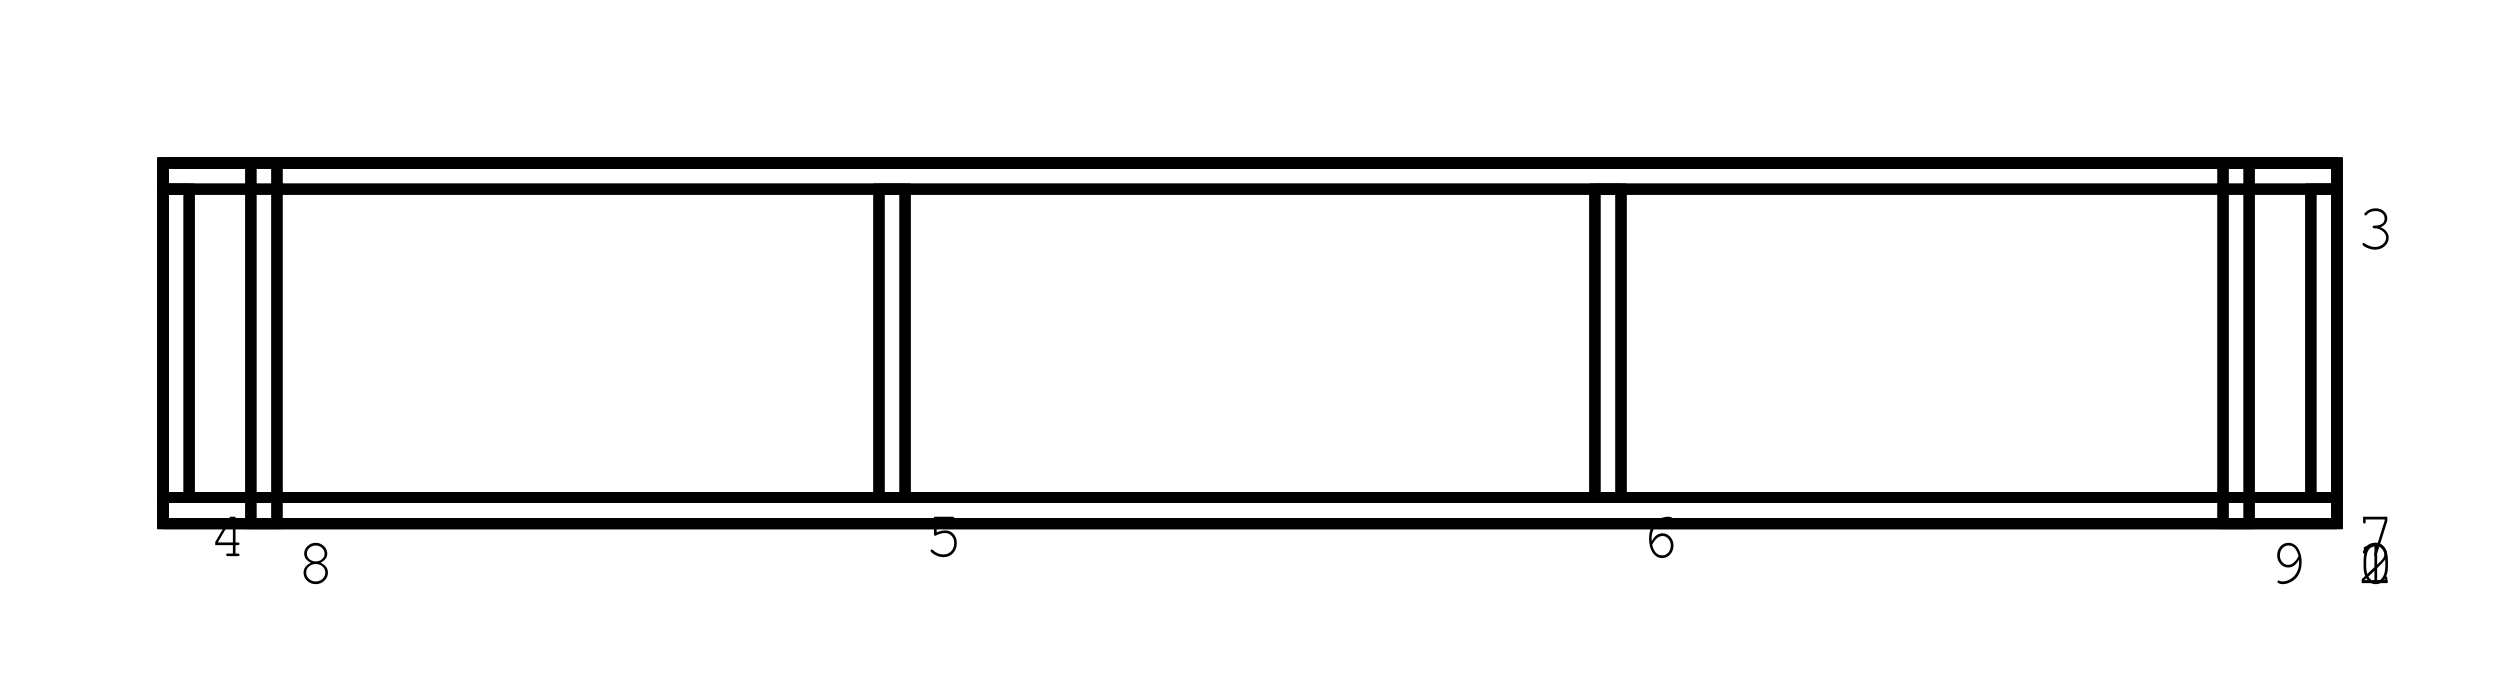
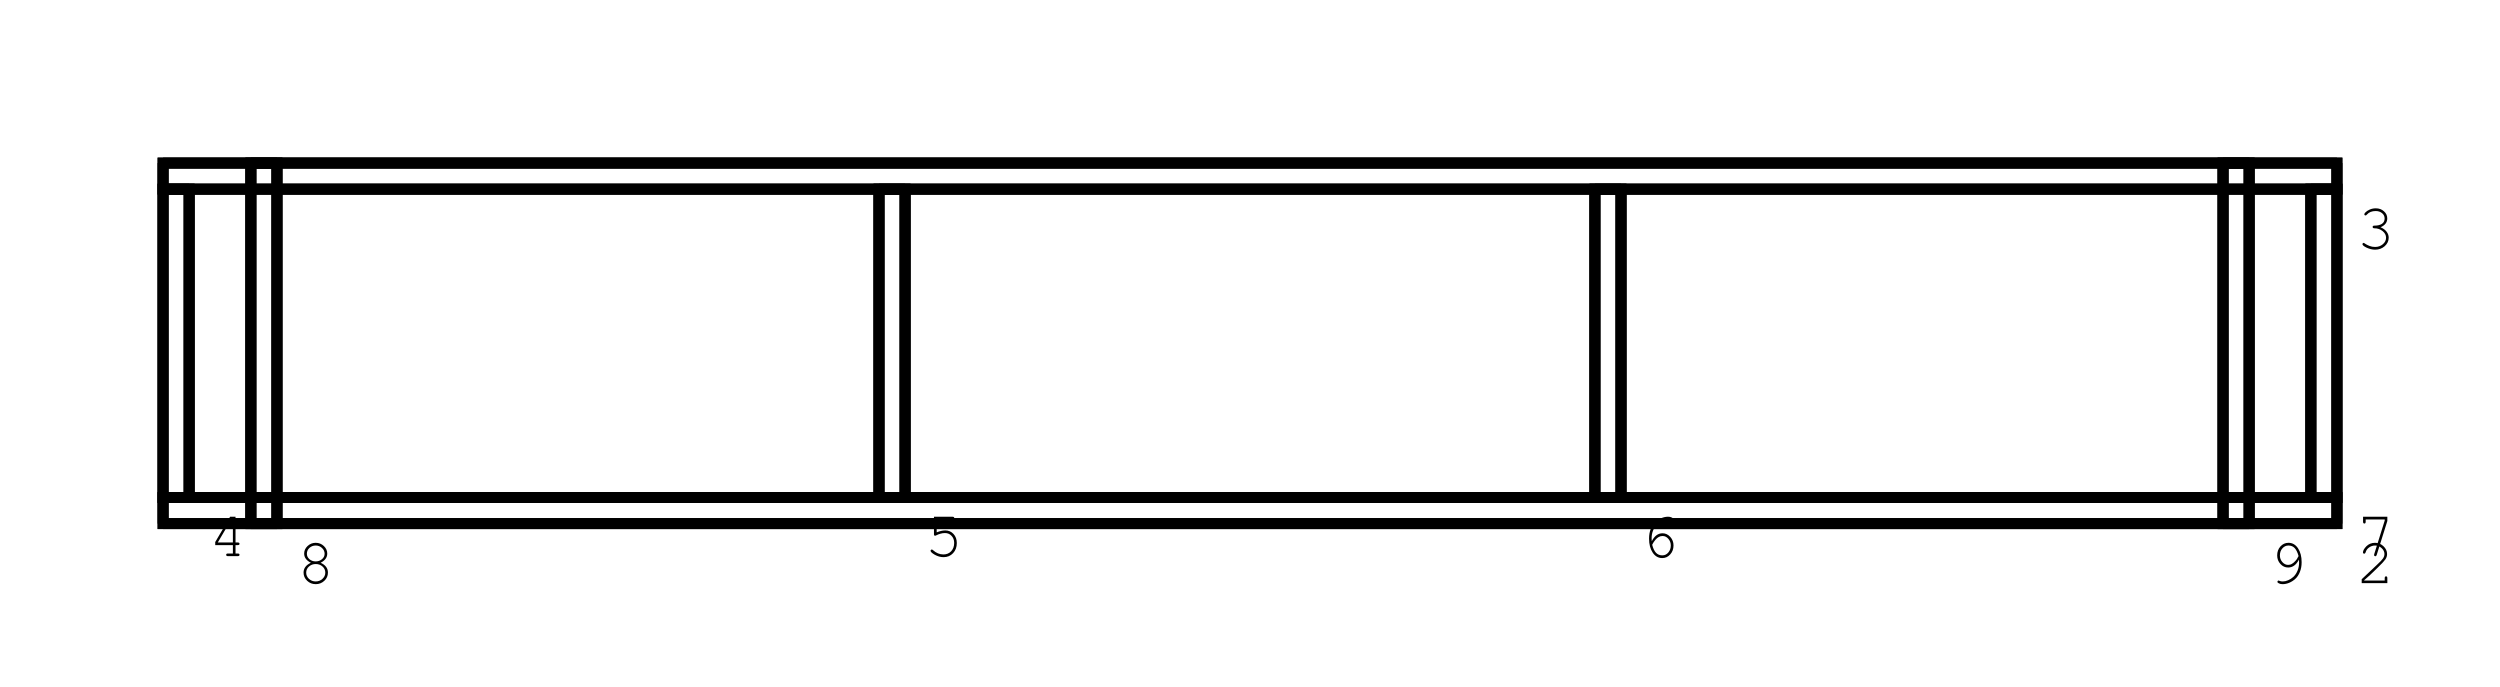
<svg xmlns="http://www.w3.org/2000/svg" xmlns:xlink="http://www.w3.org/1999/xlink" width="460pt" height="126.347pt" viewBox="0 0 460 126.347" version="1.1">
  <defs>
    <g>
      <symbol overflow="visible" id="glyph0-0">
        <path style="stroke:none;" d="M 0.391 0 L 0.391 -7.984 L 3.578 -7.984 L 3.578 0 Z M 0.797 -0.391 L 3.188 -0.391 L 3.188 -7.594 L 0.797 -7.594 Z M 0.797 -0.391 " />
      </symbol>
      <symbol overflow="visible" id="glyph0-1">
-         <path style="stroke:none;" d="M 5.844 -4.219 L 5.844 -3.016 C 5.844 -2.066 5.633 -1.297 5.219 -0.703 C 4.801 -0.109 4.258 0.188 3.594 0.188 C 2.938 0.188 2.398 -0.109 1.984 -0.703 C 1.566 -1.297 1.359 -2.066 1.359 -3.016 L 1.359 -4.219 C 1.359 -5.164 1.566 -5.938 1.984 -6.531 C 2.398 -7.125 2.938 -7.422 3.594 -7.422 C 4.258 -7.422 4.801 -7.125 5.219 -6.531 C 5.633 -5.938 5.844 -5.164 5.844 -4.219 Z M 1.844 -4.156 L 1.844 -3.078 C 1.844 -2.629 1.895 -2.207 2 -1.812 C 2.113 -1.414 2.305 -1.066 2.578 -0.766 C 2.859 -0.461 3.195 -0.312 3.594 -0.312 C 4 -0.312 4.336 -0.461 4.609 -0.766 C 4.891 -1.066 5.082 -1.414 5.188 -1.812 C 5.301 -2.207 5.359 -2.629 5.359 -3.078 L 5.359 -4.156 C 5.359 -4.602 5.301 -5.023 5.188 -5.422 C 5.082 -5.828 4.891 -6.176 4.609 -6.469 C 4.336 -6.77 4 -6.922 3.594 -6.922 C 3.195 -6.922 2.859 -6.77 2.578 -6.469 C 2.305 -6.176 2.113 -5.828 2 -5.422 C 1.895 -5.023 1.844 -4.602 1.844 -4.156 Z M 1.844 -4.156 " />
+         <path style="stroke:none;" d="M 1.25 -5.641 C 1.25 -5.973 1.457 -6.352 1.875 -6.781 C 2.301 -7.207 2.836 -7.422 3.484 -7.422 C 4.066 -7.422 4.578 -7.211 5.016 -6.797 C 5.461 -6.379 5.688 -5.898 5.688 -5.359 C 5.688 -5.004 5.582 -4.676 5.375 -4.375 C 5.176 -4.082 4.703 -3.57 3.953 -2.844 C 2.93 -1.832 2.102 -1.062 1.469 -0.531 L 1.469 -0.484 L 5.25 -0.484 L 5.25 -0.922 C 5.25 -1.141 5.332 -1.25 5.5 -1.25 C 5.656 -1.25 5.734 -1.141 5.734 -0.922 L 5.734 0 L 1.016 0 L 1.016 -0.719 L 3.844 -3.391 C 4.406 -3.91 4.77 -4.297 4.938 -4.547 C 5.113 -4.805 5.203 -5.078 5.203 -5.359 C 5.203 -5.773 5.023 -6.141 4.672 -6.453 C 4.328 -6.766 3.93 -6.922 3.484 -6.922 C 3.078 -6.922 2.707 -6.801 2.375 -6.562 C 2.039 -6.32 1.828 -6.02 1.734 -5.656 C 1.68 -5.5 1.594 -5.422 1.469 -5.422 C 1.414 -5.422 1.363 -5.441 1.312 -5.484 C 1.27 -5.535 1.25 -5.586 1.25 -5.641 Z M 1.25 -5.641 " />
      </symbol>
      <symbol overflow="visible" id="glyph0-2">
-         <path style="stroke:none;" d="M 3.859 -7.344 L 3.859 -0.484 L 5.516 -0.484 C 5.734 -0.484 5.844 -0.406 5.844 -0.25 C 5.844 -0.082 5.734 0 5.516 0 L 1.688 0 C 1.469 0 1.359 -0.082 1.359 -0.25 C 1.359 -0.406 1.469 -0.484 1.688 -0.484 L 3.359 -0.484 L 3.359 -6.688 L 1.781 -6.188 C 1.676 -6.156 1.617 -6.141 1.609 -6.141 C 1.555 -6.141 1.504 -6.164 1.453 -6.219 C 1.398 -6.27 1.375 -6.328 1.375 -6.391 C 1.375 -6.504 1.457 -6.586 1.625 -6.641 Z M 3.859 -7.344 " />
+         <path style="stroke:none;" d="M 1.5 -6.344 C 1.5 -6.426 1.578 -6.547 1.734 -6.703 C 1.891 -6.867 2.141 -7.031 2.484 -7.188 C 2.828 -7.344 3.203 -7.422 3.609 -7.422 C 4.211 -7.422 4.711 -7.238 5.109 -6.875 C 5.516 -6.52 5.719 -6.082 5.719 -5.562 C 5.719 -4.832 5.305 -4.289 4.484 -3.938 C 4.961 -3.738 5.332 -3.469 5.594 -3.125 C 5.852 -2.789 5.984 -2.422 5.984 -2.016 C 5.984 -1.41 5.738 -0.891 5.25 -0.453 C 4.758 -0.023 4.172 0.188 3.484 0.188 C 2.984 0.188 2.469 0.066 1.938 -0.172 C 1.414 -0.422 1.156 -0.641 1.156 -0.828 C 1.156 -0.879 1.176 -0.93 1.219 -0.984 C 1.27 -1.035 1.32 -1.062 1.375 -1.062 C 1.414 -1.062 1.523 -1 1.703 -0.875 C 1.891 -0.75 2.141 -0.625 2.453 -0.5 C 2.766 -0.375 3.109 -0.312 3.484 -0.312 C 4.035 -0.312 4.508 -0.477 4.906 -0.812 C 5.301 -1.145 5.5 -1.547 5.5 -2.016 C 5.5 -2.484 5.285 -2.891 4.859 -3.234 C 4.43 -3.578 3.926 -3.75 3.344 -3.75 C 3.133 -3.75 3.031 -3.832 3.031 -4 C 3.031 -4.156 3.133 -4.234 3.344 -4.234 C 3.938 -4.234 4.398 -4.344 4.734 -4.562 C 5.066 -4.781 5.234 -5.113 5.234 -5.562 C 5.234 -5.945 5.078 -6.27 4.766 -6.531 C 4.453 -6.789 4.062 -6.922 3.594 -6.922 C 2.895 -6.922 2.359 -6.707 1.984 -6.281 C 1.891 -6.164 1.805 -6.109 1.734 -6.109 C 1.672 -6.109 1.613 -6.129 1.562 -6.172 C 1.52 -6.211 1.5 -6.27 1.5 -6.344 Z M 1.5 -6.344 " />
      </symbol>
      <symbol overflow="visible" id="glyph0-3">
-         <path style="stroke:none;" d="M 1.25 -5.641 C 1.25 -5.973 1.457 -6.352 1.875 -6.781 C 2.301 -7.207 2.836 -7.422 3.484 -7.422 C 4.066 -7.422 4.578 -7.211 5.016 -6.797 C 5.461 -6.379 5.688 -5.898 5.688 -5.359 C 5.688 -5.004 5.582 -4.676 5.375 -4.375 C 5.176 -4.082 4.703 -3.57 3.953 -2.844 C 2.93 -1.832 2.102 -1.062 1.469 -0.531 L 1.469 -0.484 L 5.25 -0.484 L 5.25 -0.922 C 5.25 -1.141 5.332 -1.25 5.5 -1.25 C 5.656 -1.25 5.734 -1.141 5.734 -0.922 L 5.734 0 L 1.016 0 L 1.016 -0.719 L 3.844 -3.391 C 4.406 -3.91 4.77 -4.297 4.938 -4.547 C 5.113 -4.805 5.203 -5.078 5.203 -5.359 C 5.203 -5.773 5.023 -6.141 4.672 -6.453 C 4.328 -6.766 3.93 -6.922 3.484 -6.922 C 3.078 -6.922 2.707 -6.801 2.375 -6.562 C 2.039 -6.32 1.828 -6.02 1.734 -5.656 C 1.68 -5.5 1.594 -5.422 1.469 -5.422 C 1.414 -5.422 1.363 -5.441 1.312 -5.484 C 1.27 -5.535 1.25 -5.586 1.25 -5.641 Z M 1.25 -5.641 " />
+         <path style="stroke:none;" d="M 4.516 -2.031 L 1.266 -2.031 L 1.266 -2.594 L 4 -7.25 L 5 -7.25 L 5 -2.516 L 5.406 -2.516 C 5.625 -2.516 5.734 -2.43 5.734 -2.266 C 5.734 -2.109 5.625 -2.031 5.406 -2.031 L 5 -2.031 L 5 -0.484 L 5.406 -0.484 C 5.625 -0.484 5.734 -0.406 5.734 -0.25 C 5.734 -0.082 5.625 0 5.406 0 L 3.594 0 C 3.383 0 3.281 -0.082 3.281 -0.25 C 3.281 -0.406 3.383 -0.484 3.594 -0.484 L 4.516 -0.484 Z M 4.516 -2.516 L 4.516 -6.75 L 4.219 -6.75 L 1.734 -2.516 Z M 4.516 -2.516 " />
      </symbol>
      <symbol overflow="visible" id="glyph0-4">
-         <path style="stroke:none;" d="M 1.5 -6.344 C 1.5 -6.426 1.578 -6.547 1.734 -6.703 C 1.891 -6.867 2.141 -7.031 2.484 -7.188 C 2.828 -7.344 3.203 -7.422 3.609 -7.422 C 4.211 -7.422 4.711 -7.238 5.109 -6.875 C 5.516 -6.52 5.719 -6.082 5.719 -5.562 C 5.719 -4.832 5.305 -4.289 4.484 -3.938 C 4.961 -3.738 5.332 -3.469 5.594 -3.125 C 5.852 -2.789 5.984 -2.422 5.984 -2.016 C 5.984 -1.41 5.738 -0.891 5.25 -0.453 C 4.758 -0.023 4.172 0.188 3.484 0.188 C 2.984 0.188 2.469 0.066 1.938 -0.172 C 1.414 -0.422 1.156 -0.641 1.156 -0.828 C 1.156 -0.879 1.176 -0.93 1.219 -0.984 C 1.27 -1.035 1.32 -1.062 1.375 -1.062 C 1.414 -1.062 1.523 -1 1.703 -0.875 C 1.891 -0.75 2.141 -0.625 2.453 -0.5 C 2.766 -0.375 3.109 -0.312 3.484 -0.312 C 4.035 -0.312 4.508 -0.477 4.906 -0.812 C 5.301 -1.145 5.5 -1.547 5.5 -2.016 C 5.5 -2.484 5.285 -2.891 4.859 -3.234 C 4.43 -3.578 3.926 -3.75 3.344 -3.75 C 3.133 -3.75 3.031 -3.832 3.031 -4 C 3.031 -4.156 3.133 -4.234 3.344 -4.234 C 3.938 -4.234 4.398 -4.344 4.734 -4.562 C 5.066 -4.781 5.234 -5.113 5.234 -5.562 C 5.234 -5.945 5.078 -6.27 4.766 -6.531 C 4.453 -6.789 4.062 -6.922 3.594 -6.922 C 2.895 -6.922 2.359 -6.707 1.984 -6.281 C 1.891 -6.164 1.805 -6.109 1.734 -6.109 C 1.672 -6.109 1.613 -6.129 1.562 -6.172 C 1.52 -6.211 1.5 -6.27 1.5 -6.344 Z M 1.5 -6.344 " />
+         <path style="stroke:none;" d="M 3.797 -4.25 C 3.516 -4.25 3.238 -4.207 2.969 -4.125 C 2.695 -4.051 2.477 -3.969 2.312 -3.875 C 2.145 -3.789 2.047 -3.75 2.016 -3.75 C 1.859 -3.75 1.781 -3.836 1.781 -4.016 L 1.781 -7.25 L 5.172 -7.25 C 5.398 -7.25 5.516 -7.172 5.516 -7.016 C 5.516 -6.836 5.398 -6.75 5.172 -6.75 L 2.281 -6.75 L 2.281 -4.375 C 2.863 -4.613 3.391 -4.734 3.859 -4.734 C 4.473 -4.734 4.977 -4.516 5.375 -4.078 C 5.781 -3.641 5.984 -3.082 5.984 -2.406 C 5.984 -1.656 5.754 -1.035 5.297 -0.547 C 4.836 -0.055 4.254 0.188 3.547 0.188 C 2.992 0.188 2.457 0.039 1.938 -0.25 C 1.414 -0.551 1.156 -0.797 1.156 -0.984 C 1.156 -1.047 1.176 -1.098 1.219 -1.141 C 1.27 -1.191 1.328 -1.219 1.391 -1.219 C 1.453 -1.219 1.52 -1.18 1.594 -1.109 C 2.176 -0.578 2.816 -0.312 3.516 -0.312 C 4.098 -0.312 4.57 -0.504 4.938 -0.891 C 5.312 -1.285 5.5 -1.801 5.5 -2.438 C 5.5 -2.969 5.336 -3.398 5.016 -3.734 C 4.703 -4.078 4.297 -4.25 3.797 -4.25 Z M 3.797 -4.25 " />
      </symbol>
      <symbol overflow="visible" id="glyph0-5">
-         <path style="stroke:none;" d="M 4.516 -2.031 L 1.266 -2.031 L 1.266 -2.594 L 4 -7.25 L 5 -7.25 L 5 -2.516 L 5.406 -2.516 C 5.625 -2.516 5.734 -2.43 5.734 -2.266 C 5.734 -2.109 5.625 -2.031 5.406 -2.031 L 5 -2.031 L 5 -0.484 L 5.406 -0.484 C 5.625 -0.484 5.734 -0.406 5.734 -0.25 C 5.734 -0.082 5.625 0 5.406 0 L 3.594 0 C 3.383 0 3.281 -0.082 3.281 -0.25 C 3.281 -0.406 3.383 -0.484 3.594 -0.484 L 4.516 -0.484 Z M 4.516 -2.516 L 4.516 -6.75 L 4.219 -6.75 L 1.734 -2.516 Z M 4.516 -2.516 " />
+         <path style="stroke:none;" d="M 5.094 -6.922 C 4.77 -6.922 4.438 -6.848 4.094 -6.703 C 3.758 -6.555 3.441 -6.344 3.141 -6.062 C 2.836 -5.789 2.586 -5.422 2.391 -4.953 C 2.191 -4.492 2.094 -3.984 2.094 -3.422 C 2.094 -3.379 2.102 -3.207 2.125 -2.906 C 2.613 -3.883 3.273 -4.375 4.109 -4.375 C 4.66 -4.375 5.133 -4.148 5.531 -3.703 C 5.926 -3.266 6.125 -2.742 6.125 -2.141 C 6.125 -1.484 5.922 -0.93 5.516 -0.484 C 5.117 -0.035 4.629 0.188 4.047 0.188 C 3.328 0.188 2.742 -0.145 2.297 -0.812 C 1.848 -1.477 1.625 -2.336 1.625 -3.391 C 1.625 -4.055 1.727 -4.656 1.938 -5.188 C 2.156 -5.719 2.438 -6.141 2.781 -6.453 C 3.133 -6.766 3.508 -7.004 3.906 -7.172 C 4.312 -7.336 4.723 -7.422 5.141 -7.422 C 5.391 -7.422 5.609 -7.375 5.797 -7.281 C 5.984 -7.195 6.078 -7.102 6.078 -7 C 6.078 -6.938 6.055 -6.879 6.016 -6.828 C 5.973 -6.773 5.922 -6.75 5.859 -6.75 C 5.836 -6.75 5.754 -6.773 5.609 -6.828 C 5.473 -6.891 5.301 -6.922 5.094 -6.922 Z M 2.203 -2.25 C 2.367 -1.602 2.598 -1.117 2.891 -0.797 C 3.191 -0.473 3.582 -0.312 4.062 -0.312 C 4.508 -0.312 4.879 -0.488 5.172 -0.844 C 5.473 -1.195 5.625 -1.629 5.625 -2.141 C 5.625 -2.609 5.473 -3.016 5.172 -3.359 C 4.879 -3.703 4.523 -3.875 4.109 -3.875 C 3.984 -3.875 3.859 -3.859 3.734 -3.828 C 3.617 -3.797 3.508 -3.75 3.406 -3.688 C 3.312 -3.625 3.219 -3.562 3.125 -3.5 C 3.039 -3.438 2.957 -3.359 2.875 -3.266 C 2.801 -3.172 2.734 -3.086 2.672 -3.016 C 2.609 -2.953 2.547 -2.867 2.484 -2.766 C 2.43 -2.672 2.391 -2.598 2.359 -2.547 C 2.328 -2.492 2.289 -2.43 2.25 -2.359 Z M 2.203 -2.25 " />
      </symbol>
      <symbol overflow="visible" id="glyph0-6">
-         <path style="stroke:none;" d="M 3.797 -4.25 C 3.516 -4.25 3.238 -4.207 2.969 -4.125 C 2.695 -4.051 2.477 -3.969 2.312 -3.875 C 2.145 -3.789 2.047 -3.75 2.016 -3.75 C 1.859 -3.75 1.781 -3.836 1.781 -4.016 L 1.781 -7.25 L 5.172 -7.25 C 5.398 -7.25 5.516 -7.172 5.516 -7.016 C 5.516 -6.836 5.398 -6.75 5.172 -6.75 L 2.281 -6.75 L 2.281 -4.375 C 2.863 -4.613 3.391 -4.734 3.859 -4.734 C 4.473 -4.734 4.977 -4.516 5.375 -4.078 C 5.781 -3.641 5.984 -3.082 5.984 -2.406 C 5.984 -1.656 5.754 -1.035 5.297 -0.547 C 4.836 -0.055 4.254 0.188 3.547 0.188 C 2.992 0.188 2.457 0.039 1.938 -0.25 C 1.414 -0.551 1.156 -0.797 1.156 -0.984 C 1.156 -1.047 1.176 -1.098 1.219 -1.141 C 1.27 -1.191 1.328 -1.219 1.391 -1.219 C 1.453 -1.219 1.52 -1.18 1.594 -1.109 C 2.176 -0.578 2.816 -0.312 3.516 -0.312 C 4.098 -0.312 4.57 -0.504 4.938 -0.891 C 5.312 -1.285 5.5 -1.801 5.5 -2.438 C 5.5 -2.969 5.336 -3.398 5.016 -3.734 C 4.703 -4.078 4.297 -4.25 3.797 -4.25 Z M 3.797 -4.25 " />
+         <path style="stroke:none;" d="M 5.25 -6.547 L 5.25 -6.75 L 1.75 -6.75 L 1.75 -6.344 C 1.75 -6.113 1.672 -6 1.516 -6 C 1.348 -6 1.266 -6.113 1.266 -6.344 L 1.266 -7.25 L 5.734 -7.25 L 5.734 -6.469 L 3.781 -0.234 C 3.727 -0.066 3.648 0.016 3.547 0.016 C 3.473 0.016 3.41 -0.004 3.359 -0.047 C 3.316 -0.098 3.297 -0.16 3.297 -0.234 C 3.297 -0.266 3.305 -0.316 3.328 -0.391 Z M 5.25 -6.547 " />
      </symbol>
      <symbol overflow="visible" id="glyph0-7">
-         <path style="stroke:none;" d="M 5.094 -6.922 C 4.77 -6.922 4.438 -6.848 4.094 -6.703 C 3.758 -6.555 3.441 -6.344 3.141 -6.062 C 2.836 -5.789 2.586 -5.422 2.391 -4.953 C 2.191 -4.492 2.094 -3.984 2.094 -3.422 C 2.094 -3.379 2.102 -3.207 2.125 -2.906 C 2.613 -3.883 3.273 -4.375 4.109 -4.375 C 4.66 -4.375 5.133 -4.148 5.531 -3.703 C 5.926 -3.266 6.125 -2.742 6.125 -2.141 C 6.125 -1.484 5.922 -0.93 5.516 -0.484 C 5.117 -0.035 4.629 0.188 4.047 0.188 C 3.328 0.188 2.742 -0.145 2.297 -0.812 C 1.848 -1.477 1.625 -2.336 1.625 -3.391 C 1.625 -4.055 1.727 -4.656 1.938 -5.188 C 2.156 -5.719 2.438 -6.141 2.781 -6.453 C 3.133 -6.766 3.508 -7.004 3.906 -7.172 C 4.312 -7.336 4.723 -7.422 5.141 -7.422 C 5.391 -7.422 5.609 -7.375 5.797 -7.281 C 5.984 -7.195 6.078 -7.102 6.078 -7 C 6.078 -6.938 6.055 -6.879 6.016 -6.828 C 5.973 -6.773 5.922 -6.75 5.859 -6.75 C 5.836 -6.75 5.754 -6.773 5.609 -6.828 C 5.473 -6.891 5.301 -6.922 5.094 -6.922 Z M 2.203 -2.25 C 2.367 -1.602 2.598 -1.117 2.891 -0.797 C 3.191 -0.473 3.582 -0.312 4.062 -0.312 C 4.508 -0.312 4.879 -0.488 5.172 -0.844 C 5.473 -1.195 5.625 -1.629 5.625 -2.141 C 5.625 -2.609 5.473 -3.016 5.172 -3.359 C 4.879 -3.703 4.523 -3.875 4.109 -3.875 C 3.984 -3.875 3.859 -3.859 3.734 -3.828 C 3.617 -3.797 3.508 -3.75 3.406 -3.688 C 3.312 -3.625 3.219 -3.562 3.125 -3.5 C 3.039 -3.438 2.957 -3.359 2.875 -3.266 C 2.801 -3.172 2.734 -3.086 2.672 -3.016 C 2.609 -2.953 2.547 -2.867 2.484 -2.766 C 2.43 -2.672 2.391 -2.598 2.359 -2.547 C 2.328 -2.492 2.289 -2.43 2.25 -2.359 Z M 2.203 -2.25 " />
+         <path style="stroke:none;" d="M 4.5 -3.75 C 5.395 -3.344 5.844 -2.738 5.844 -1.938 C 5.844 -1.352 5.625 -0.852 5.188 -0.438 C 4.75 -0.02 4.219 0.188 3.594 0.188 C 2.977 0.188 2.453 -0.02 2.016 -0.438 C 1.578 -0.852 1.359 -1.352 1.359 -1.938 C 1.359 -2.727 1.805 -3.332 2.703 -3.75 C 1.879 -4.164 1.469 -4.727 1.469 -5.438 C 1.469 -5.969 1.676 -6.43 2.094 -6.828 C 2.52 -7.223 3.02 -7.422 3.594 -7.422 C 4.176 -7.422 4.676 -7.223 5.094 -6.828 C 5.508 -6.43 5.719 -5.969 5.719 -5.438 C 5.719 -4.727 5.312 -4.164 4.5 -3.75 Z M 4.75 -6.469 C 4.438 -6.77 4.051 -6.922 3.594 -6.922 C 3.145 -6.922 2.758 -6.773 2.438 -6.484 C 2.125 -6.191 1.969 -5.832 1.969 -5.406 C 1.969 -5.02 2.125 -4.688 2.438 -4.406 C 2.758 -4.133 3.145 -4 3.594 -4 C 4.039 -4 4.426 -4.133 4.75 -4.406 C 5.07 -4.676 5.234 -5.008 5.234 -5.406 C 5.234 -5.82 5.07 -6.176 4.75 -6.469 Z M 3.594 -3.516 C 3.113 -3.516 2.703 -3.363 2.359 -3.062 C 2.016 -2.758 1.844 -2.383 1.844 -1.938 C 1.844 -1.488 2.016 -1.102 2.359 -0.781 C 2.703 -0.469 3.113 -0.312 3.594 -0.312 C 4.07 -0.312 4.484 -0.469 4.828 -0.781 C 5.18 -1.102 5.359 -1.484 5.359 -1.922 C 5.359 -2.379 5.188 -2.758 4.844 -3.062 C 4.508 -3.363 4.094 -3.516 3.594 -3.516 Z M 3.594 -3.516 " />
      </symbol>
      <symbol overflow="visible" id="glyph0-8">
-         <path style="stroke:none;" d="M 5.25 -6.547 L 5.25 -6.75 L 1.75 -6.75 L 1.75 -6.344 C 1.75 -6.113 1.672 -6 1.516 -6 C 1.348 -6 1.266 -6.113 1.266 -6.344 L 1.266 -7.25 L 5.734 -7.25 L 5.734 -6.469 L 3.781 -0.234 C 3.727 -0.066 3.648 0.016 3.547 0.016 C 3.473 0.016 3.41 -0.004 3.359 -0.047 C 3.316 -0.098 3.297 -0.16 3.297 -0.234 C 3.297 -0.266 3.305 -0.316 3.328 -0.391 Z M 5.25 -6.547 " />
-       </symbol>
-       <symbol overflow="visible" id="glyph0-9">
-         <path style="stroke:none;" d="M 4.5 -3.75 C 5.395 -3.344 5.844 -2.738 5.844 -1.938 C 5.844 -1.352 5.625 -0.852 5.188 -0.438 C 4.75 -0.02 4.219 0.188 3.594 0.188 C 2.977 0.188 2.453 -0.02 2.016 -0.438 C 1.578 -0.852 1.359 -1.352 1.359 -1.938 C 1.359 -2.727 1.805 -3.332 2.703 -3.75 C 1.879 -4.164 1.469 -4.727 1.469 -5.438 C 1.469 -5.969 1.676 -6.43 2.094 -6.828 C 2.52 -7.223 3.02 -7.422 3.594 -7.422 C 4.176 -7.422 4.676 -7.223 5.094 -6.828 C 5.508 -6.43 5.719 -5.969 5.719 -5.438 C 5.719 -4.727 5.312 -4.164 4.5 -3.75 Z M 4.75 -6.469 C 4.438 -6.77 4.051 -6.922 3.594 -6.922 C 3.145 -6.922 2.758 -6.773 2.438 -6.484 C 2.125 -6.191 1.969 -5.832 1.969 -5.406 C 1.969 -5.02 2.125 -4.688 2.438 -4.406 C 2.758 -4.133 3.145 -4 3.594 -4 C 4.039 -4 4.426 -4.133 4.75 -4.406 C 5.07 -4.676 5.234 -5.008 5.234 -5.406 C 5.234 -5.82 5.07 -6.176 4.75 -6.469 Z M 3.594 -3.516 C 3.113 -3.516 2.703 -3.363 2.359 -3.062 C 2.016 -2.758 1.844 -2.383 1.844 -1.938 C 1.844 -1.488 2.016 -1.102 2.359 -0.781 C 2.703 -0.469 3.113 -0.312 3.594 -0.312 C 4.07 -0.312 4.484 -0.469 4.828 -0.781 C 5.18 -1.102 5.359 -1.484 5.359 -1.922 C 5.359 -2.379 5.188 -2.758 4.844 -3.062 C 4.508 -3.363 4.094 -3.516 3.594 -3.516 Z M 3.594 -3.516 " />
-       </symbol>
-       <symbol overflow="visible" id="glyph0-10">
        <path style="stroke:none;" d="M 2.656 -0.312 C 2.977 -0.312 3.305 -0.383 3.641 -0.531 C 3.984 -0.676 4.305 -0.883 4.609 -1.156 C 4.91 -1.438 5.16 -1.805 5.359 -2.266 C 5.555 -2.734 5.656 -3.25 5.656 -3.812 C 5.656 -3.852 5.645 -4.023 5.625 -4.328 C 5.133 -3.359 4.473 -2.875 3.641 -2.875 C 3.086 -2.875 2.613 -3.094 2.219 -3.531 C 1.82 -3.969 1.625 -4.488 1.625 -5.094 C 1.625 -5.75 1.82 -6.301 2.219 -6.75 C 2.625 -7.195 3.117 -7.422 3.703 -7.422 C 4.422 -7.422 5.004 -7.086 5.453 -6.422 C 5.898 -5.754 6.125 -4.898 6.125 -3.859 C 6.125 -3.18 6.016 -2.578 5.797 -2.047 C 5.586 -1.516 5.305 -1.094 4.953 -0.781 C 4.609 -0.469 4.234 -0.227 3.828 -0.062 C 3.43 0.102 3.023 0.188 2.609 0.188 C 2.359 0.188 2.141 0.141 1.953 0.047 C 1.766 -0.035 1.672 -0.129 1.672 -0.234 C 1.672 -0.305 1.691 -0.363 1.734 -0.406 C 1.773 -0.457 1.828 -0.484 1.891 -0.484 C 1.91 -0.484 1.988 -0.453 2.125 -0.391 C 2.27 -0.336 2.445 -0.312 2.656 -0.312 Z M 5.562 -4.984 C 5.383 -5.629 5.148 -6.113 4.859 -6.438 C 4.566 -6.758 4.18 -6.922 3.703 -6.922 C 3.254 -6.922 2.879 -6.742 2.578 -6.391 C 2.273 -6.047 2.125 -5.613 2.125 -5.094 C 2.125 -4.625 2.273 -4.219 2.578 -3.875 C 2.879 -3.531 3.234 -3.359 3.641 -3.359 C 3.766 -3.359 3.883 -3.375 4 -3.406 C 4.125 -3.438 4.234 -3.484 4.328 -3.547 C 4.43 -3.609 4.523 -3.672 4.609 -3.734 C 4.703 -3.797 4.785 -3.875 4.859 -3.969 C 4.941 -4.062 5.016 -4.141 5.078 -4.203 C 5.141 -4.273 5.203 -4.359 5.266 -4.453 C 5.328 -4.555 5.367 -4.633 5.391 -4.688 C 5.422 -4.738 5.457 -4.801 5.5 -4.875 Z M 5.562 -4.984 " />
      </symbol>
    </g>
  </defs>
-   <g id="surface236">
-     <path style="fill:none;stroke-width:2;stroke-linecap:butt;stroke-linejoin:miter;stroke:rgb(0%,0%,0%);stroke-opacity:1;stroke-miterlimit:10;" d="M 430 30 L 30 30 Z M 430 30 " />
-     <path style="fill:none;stroke-width:2;stroke-linecap:butt;stroke-linejoin:miter;stroke:rgb(0%,0%,0%);stroke-opacity:1;stroke-miterlimit:10;" d="M 30 96.348 L 430 96.348 L 430 30 L 30 30 Z M 30 96.348 " />
-     <path style="fill:none;stroke-width:2;stroke-linecap:butt;stroke-linejoin:miter;stroke:rgb(0%,0%,0%);stroke-opacity:1;stroke-miterlimit:10;" d="M 430 96.348 L 30 96.348 Z M 430 96.348 " />
-     <path style="fill:none;stroke-width:2;stroke-linecap:butt;stroke-linejoin:miter;stroke:rgb(0%,0%,0%);stroke-opacity:1;stroke-miterlimit:10;" d="M 430 96.348 L 430 30 Z M 430 96.348 " />
-     <path style="fill:none;stroke-width:2;stroke-linecap:butt;stroke-linejoin:miter;stroke:rgb(0%,0%,0%);stroke-opacity:1;stroke-miterlimit:10;" d="M 430 96.348 L 430 30 L 30 30 L 30 96.348 Z M 430 96.348 " />
-     <path style="fill:none;stroke-width:2;stroke-linecap:butt;stroke-linejoin:miter;stroke:rgb(0%,0%,0%);stroke-opacity:1;stroke-miterlimit:10;" d="M 30 96.348 L 30 30 Z M 30 96.348 " />
-     <g style="fill:rgb(0%,0%,0%);fill-opacity:1;">
-       <use xlink:href="#glyph0-1" x="433.536" y="107.298" />
-     </g>
-     <path style="fill:none;stroke-width:2;stroke-linecap:butt;stroke-linejoin:miter;stroke:rgb(0%,0%,0%);stroke-opacity:1;stroke-miterlimit:10;" d="M 430 30 L 30 30 Z M 430 30 " />
-     <path style="fill:none;stroke-width:2;stroke-linecap:butt;stroke-linejoin:miter;stroke:rgb(0%,0%,0%);stroke-opacity:1;stroke-miterlimit:10;" d="M 30 96.348 L 430 96.348 L 430 30 L 30 30 Z M 30 96.348 " />
-     <path style="fill:none;stroke-width:2;stroke-linecap:butt;stroke-linejoin:miter;stroke:rgb(0%,0%,0%);stroke-opacity:1;stroke-miterlimit:10;" d="M 430 96.348 L 30 96.348 Z M 430 96.348 " />
-     <path style="fill:none;stroke-width:2;stroke-linecap:butt;stroke-linejoin:miter;stroke:rgb(0%,0%,0%);stroke-opacity:1;stroke-miterlimit:10;" d="M 430 96.348 L 430 30 Z M 430 96.348 " />
-     <path style="fill:none;stroke-width:2;stroke-linecap:butt;stroke-linejoin:miter;stroke:rgb(0%,0%,0%);stroke-opacity:1;stroke-miterlimit:10;" d="M 430 96.348 L 430 30 L 30 30 L 30 96.348 Z M 430 96.348 " />
-     <path style="fill:none;stroke-width:2;stroke-linecap:butt;stroke-linejoin:miter;stroke:rgb(0%,0%,0%);stroke-opacity:1;stroke-miterlimit:10;" d="M 30 96.348 L 30 30 Z M 30 96.348 " />
-     <g style="fill:rgb(0%,0%,0%);fill-opacity:1;">
-       <use xlink:href="#glyph0-2" x="433.536" y="107.226" />
-     </g>
+   <g id="surface41">
    <path style="fill:none;stroke-width:2;stroke-linecap:butt;stroke-linejoin:miter;stroke:rgb(0%,0%,0%);stroke-opacity:1;stroke-miterlimit:10;" d="M 430 91.547 L 430 96.348 L 30 96.348 L 30 91.547 Z M 430 91.547 " />
    <path style="fill:none;stroke-width:2;stroke-linecap:butt;stroke-linejoin:miter;stroke:rgb(0%,0%,0%);stroke-opacity:1;stroke-miterlimit:10;" d="M 430 91.547 L 30 91.547 Z M 430 91.547 " />
    <path style="fill:none;stroke-width:2;stroke-linecap:butt;stroke-linejoin:miter;stroke:rgb(0%,0%,0%);stroke-opacity:1;stroke-miterlimit:10;" d="M 30 96.348 L 430 96.348 Z M 30 96.348 " />
    <path style="fill:none;stroke-width:2;stroke-linecap:butt;stroke-linejoin:miter;stroke:rgb(0%,0%,0%);stroke-opacity:1;stroke-miterlimit:10;" d="M 430 91.547 L 430 96.348 Z M 430 91.547 " />
    <path style="fill:none;stroke-width:2;stroke-linecap:butt;stroke-linejoin:miter;stroke:rgb(0%,0%,0%);stroke-opacity:1;stroke-miterlimit:10;" d="M 30 96.348 L 30 91.547 L 430 91.547 L 430 96.348 Z M 30 96.348 " />
    <path style="fill:none;stroke-width:2;stroke-linecap:butt;stroke-linejoin:miter;stroke:rgb(0%,0%,0%);stroke-opacity:1;stroke-miterlimit:10;" d="M 30 96.348 L 30 91.547 Z M 30 96.348 " />
    <g style="fill:rgb(0%,0%,0%);fill-opacity:1;">
-       <use xlink:href="#glyph0-3" x="433.536" y="107.298" />
+       <use xlink:href="#glyph0-1" x="433.536" y="107.298" />
    </g>
    <path style="fill:none;stroke-width:2;stroke-linecap:butt;stroke-linejoin:miter;stroke:rgb(0%,0%,0%);stroke-opacity:1;stroke-miterlimit:10;" d="M 430 30 L 430 34.801 L 30 34.801 L 30 30 Z M 430 30 " />
    <path style="fill:none;stroke-width:2;stroke-linecap:butt;stroke-linejoin:miter;stroke:rgb(0%,0%,0%);stroke-opacity:1;stroke-miterlimit:10;" d="M 430 30 L 30 30 Z M 430 30 " />
    <path style="fill:none;stroke-width:2;stroke-linecap:butt;stroke-linejoin:miter;stroke:rgb(0%,0%,0%);stroke-opacity:1;stroke-miterlimit:10;" d="M 30 34.801 L 430 34.801 Z M 30 34.801 " />
    <path style="fill:none;stroke-width:2;stroke-linecap:butt;stroke-linejoin:miter;stroke:rgb(0%,0%,0%);stroke-opacity:1;stroke-miterlimit:10;" d="M 430 30 L 430 34.801 Z M 430 30 " />
    <path style="fill:none;stroke-width:2;stroke-linecap:butt;stroke-linejoin:miter;stroke:rgb(0%,0%,0%);stroke-opacity:1;stroke-miterlimit:10;" d="M 30 34.801 L 30 30 L 430 30 L 430 34.801 Z M 30 34.801 " />
    <path style="fill:none;stroke-width:2;stroke-linecap:butt;stroke-linejoin:miter;stroke:rgb(0%,0%,0%);stroke-opacity:1;stroke-miterlimit:10;" d="M 30 34.801 L 30 30 Z M 30 34.801 " />
    <g style="fill:rgb(0%,0%,0%);fill-opacity:1;">
-       <use xlink:href="#glyph0-4" x="433.536" y="45.752" />
+       <use xlink:href="#glyph0-2" x="433.536" y="45.752" />
    </g>
    <path style="fill:none;stroke-width:2;stroke-linecap:butt;stroke-linejoin:miter;stroke:rgb(0%,0%,0%);stroke-opacity:1;stroke-miterlimit:10;" d="M 34.801 34.801 L 30 34.801 L 30 91.547 L 34.801 91.547 Z M 34.801 34.801 " />
    <path style="fill:none;stroke-width:2;stroke-linecap:butt;stroke-linejoin:miter;stroke:rgb(0%,0%,0%);stroke-opacity:1;stroke-miterlimit:10;" d="M 30 34.801 L 30 91.547 Z M 30 34.801 " />
    <path style="fill:none;stroke-width:2;stroke-linecap:butt;stroke-linejoin:miter;stroke:rgb(0%,0%,0%);stroke-opacity:1;stroke-miterlimit:10;" d="M 34.801 34.801 L 34.801 91.547 Z M 34.801 34.801 " />
    <path style="fill:none;stroke-width:2;stroke-linecap:butt;stroke-linejoin:miter;stroke:rgb(0%,0%,0%);stroke-opacity:1;stroke-miterlimit:10;" d="M 30 34.801 L 34.801 34.801 L 34.801 91.547 L 30 91.547 Z M 30 34.801 " />
    <path style="fill:none;stroke-width:2;stroke-linecap:butt;stroke-linejoin:miter;stroke:rgb(0%,0%,0%);stroke-opacity:1;stroke-miterlimit:10;" d="M 34.801 34.801 L 30 34.801 Z M 34.801 34.801 " />
    <path style="fill:none;stroke-width:2;stroke-linecap:butt;stroke-linejoin:miter;stroke:rgb(0%,0%,0%);stroke-opacity:1;stroke-miterlimit:10;" d="M 34.801 91.547 L 30 91.547 Z M 34.801 91.547 " />
    <g style="fill:rgb(0%,0%,0%);fill-opacity:1;">
-       <use xlink:href="#glyph0-5" x="38.336" y="102.33" />
+       <use xlink:href="#glyph0-3" x="38.336" y="102.33" />
    </g>
    <path style="fill:none;stroke-width:2;stroke-linecap:butt;stroke-linejoin:miter;stroke:rgb(0%,0%,0%);stroke-opacity:1;stroke-miterlimit:10;" d="M 166.535 34.801 L 161.734 34.801 L 161.734 91.547 L 166.535 91.547 Z M 166.535 34.801 " />
    <path style="fill:none;stroke-width:2;stroke-linecap:butt;stroke-linejoin:miter;stroke:rgb(0%,0%,0%);stroke-opacity:1;stroke-miterlimit:10;" d="M 161.734 34.801 L 161.734 91.547 Z M 161.734 34.801 " />
    <path style="fill:none;stroke-width:2;stroke-linecap:butt;stroke-linejoin:miter;stroke:rgb(0%,0%,0%);stroke-opacity:1;stroke-miterlimit:10;" d="M 166.535 34.801 L 166.535 91.547 Z M 166.535 34.801 " />
    <path style="fill:none;stroke-width:2;stroke-linecap:butt;stroke-linejoin:miter;stroke:rgb(0%,0%,0%);stroke-opacity:1;stroke-miterlimit:10;" d="M 161.734 34.801 L 166.535 34.801 L 166.535 91.547 L 161.734 91.547 Z M 161.734 34.801 " />
    <path style="fill:none;stroke-width:2;stroke-linecap:butt;stroke-linejoin:miter;stroke:rgb(0%,0%,0%);stroke-opacity:1;stroke-miterlimit:10;" d="M 166.535 34.801 L 161.734 34.801 Z M 166.535 34.801 " />
    <path style="fill:none;stroke-width:2;stroke-linecap:butt;stroke-linejoin:miter;stroke:rgb(0%,0%,0%);stroke-opacity:1;stroke-miterlimit:10;" d="M 166.535 91.547 L 161.734 91.547 Z M 166.535 91.547 " />
    <g style="fill:rgb(0%,0%,0%);fill-opacity:1;">
-       <use xlink:href="#glyph0-6" x="170.069" y="102.33" />
+       <use xlink:href="#glyph0-4" x="170.069" y="102.33" />
    </g>
    <path style="fill:none;stroke-width:2;stroke-linecap:butt;stroke-linejoin:miter;stroke:rgb(0%,0%,0%);stroke-opacity:1;stroke-miterlimit:10;" d="M 298.266 34.801 L 293.465 34.801 L 293.465 91.547 L 298.266 91.547 Z M 298.266 34.801 " />
    <path style="fill:none;stroke-width:2;stroke-linecap:butt;stroke-linejoin:miter;stroke:rgb(0%,0%,0%);stroke-opacity:1;stroke-miterlimit:10;" d="M 293.465 34.801 L 293.465 91.547 Z M 293.465 34.801 " />
    <path style="fill:none;stroke-width:2;stroke-linecap:butt;stroke-linejoin:miter;stroke:rgb(0%,0%,0%);stroke-opacity:1;stroke-miterlimit:10;" d="M 298.266 34.801 L 298.266 91.547 Z M 298.266 34.801 " />
    <path style="fill:none;stroke-width:2;stroke-linecap:butt;stroke-linejoin:miter;stroke:rgb(0%,0%,0%);stroke-opacity:1;stroke-miterlimit:10;" d="M 293.465 34.801 L 298.266 34.801 L 298.266 91.547 L 293.465 91.547 Z M 293.465 34.801 " />
    <path style="fill:none;stroke-width:2;stroke-linecap:butt;stroke-linejoin:miter;stroke:rgb(0%,0%,0%);stroke-opacity:1;stroke-miterlimit:10;" d="M 298.266 34.801 L 293.465 34.801 Z M 298.266 34.801 " />
    <path style="fill:none;stroke-width:2;stroke-linecap:butt;stroke-linejoin:miter;stroke:rgb(0%,0%,0%);stroke-opacity:1;stroke-miterlimit:10;" d="M 298.266 91.547 L 293.465 91.547 Z M 298.266 91.547 " />
    <g style="fill:rgb(0%,0%,0%);fill-opacity:1;">
-       <use xlink:href="#glyph0-7" x="301.802" y="102.498" />
+       <use xlink:href="#glyph0-5" x="301.802" y="102.498" />
    </g>
    <path style="fill:none;stroke-width:2;stroke-linecap:butt;stroke-linejoin:miter;stroke:rgb(0%,0%,0%);stroke-opacity:1;stroke-miterlimit:10;" d="M 430 34.801 L 425.199 34.801 L 425.199 91.547 L 430 91.547 Z M 430 34.801 " />
    <path style="fill:none;stroke-width:2;stroke-linecap:butt;stroke-linejoin:miter;stroke:rgb(0%,0%,0%);stroke-opacity:1;stroke-miterlimit:10;" d="M 425.199 34.801 L 425.199 91.547 Z M 425.199 34.801 " />
    <path style="fill:none;stroke-width:2;stroke-linecap:butt;stroke-linejoin:miter;stroke:rgb(0%,0%,0%);stroke-opacity:1;stroke-miterlimit:10;" d="M 430 34.801 L 430 91.547 Z M 430 34.801 " />
    <path style="fill:none;stroke-width:2;stroke-linecap:butt;stroke-linejoin:miter;stroke:rgb(0%,0%,0%);stroke-opacity:1;stroke-miterlimit:10;" d="M 425.199 34.801 L 430 34.801 L 430 91.547 L 425.199 91.547 Z M 425.199 34.801 " />
    <path style="fill:none;stroke-width:2;stroke-linecap:butt;stroke-linejoin:miter;stroke:rgb(0%,0%,0%);stroke-opacity:1;stroke-miterlimit:10;" d="M 430 34.801 L 425.199 34.801 Z M 430 34.801 " />
    <path style="fill:none;stroke-width:2;stroke-linecap:butt;stroke-linejoin:miter;stroke:rgb(0%,0%,0%);stroke-opacity:1;stroke-miterlimit:10;" d="M 430 91.547 L 425.199 91.547 Z M 430 91.547 " />
    <g style="fill:rgb(0%,0%,0%);fill-opacity:1;">
-       <use xlink:href="#glyph0-8" x="433.536" y="102.33" />
+       <use xlink:href="#glyph0-6" x="433.536" y="102.33" />
    </g>
    <path style="fill:none;stroke-width:2;stroke-linecap:butt;stroke-linejoin:miter;stroke:rgb(0%,0%,0%);stroke-opacity:1;stroke-miterlimit:10;" d="M 50.961 30 L 46.16 30 Z M 50.961 30 " />
    <path style="fill:none;stroke-width:2;stroke-linecap:butt;stroke-linejoin:miter;stroke:rgb(0%,0%,0%);stroke-opacity:1;stroke-miterlimit:10;" d="M 46.16 96.348 L 46.16 30 L 50.961 30 L 50.961 96.348 Z M 46.16 96.348 " />
    <path style="fill:none;stroke-width:2;stroke-linecap:butt;stroke-linejoin:miter;stroke:rgb(0%,0%,0%);stroke-opacity:1;stroke-miterlimit:10;" d="M 46.16 96.348 L 50.961 96.348 Z M 46.16 96.348 " />
    <path style="fill:none;stroke-width:2;stroke-linecap:butt;stroke-linejoin:miter;stroke:rgb(0%,0%,0%);stroke-opacity:1;stroke-miterlimit:10;" d="M 46.16 96.348 L 46.16 30 Z M 46.16 96.348 " />
    <path style="fill:none;stroke-width:2;stroke-linecap:butt;stroke-linejoin:miter;stroke:rgb(0%,0%,0%);stroke-opacity:1;stroke-miterlimit:10;" d="M 50.961 30 L 50.961 96.348 Z M 50.961 30 " />
    <path style="fill:none;stroke-width:2;stroke-linecap:butt;stroke-linejoin:miter;stroke:rgb(0%,0%,0%);stroke-opacity:1;stroke-miterlimit:10;" d="M 50.961 30 L 46.16 30 L 46.16 96.348 L 50.961 96.348 Z M 50.961 30 " />
    <g style="fill:rgb(0%,0%,0%);fill-opacity:1;">
-       <use xlink:href="#glyph0-9" x="54.496" y="107.298" />
+       <use xlink:href="#glyph0-7" x="54.496" y="107.298" />
    </g>
    <path style="fill:none;stroke-width:2;stroke-linecap:butt;stroke-linejoin:miter;stroke:rgb(0%,0%,0%);stroke-opacity:1;stroke-miterlimit:10;" d="M 413.84 30 L 409.039 30 Z M 413.84 30 " />
    <path style="fill:none;stroke-width:2;stroke-linecap:butt;stroke-linejoin:miter;stroke:rgb(0%,0%,0%);stroke-opacity:1;stroke-miterlimit:10;" d="M 409.039 96.348 L 409.039 30 L 413.84 30 L 413.84 96.348 Z M 409.039 96.348 " />
    <path style="fill:none;stroke-width:2;stroke-linecap:butt;stroke-linejoin:miter;stroke:rgb(0%,0%,0%);stroke-opacity:1;stroke-miterlimit:10;" d="M 409.039 96.348 L 413.84 96.348 Z M 409.039 96.348 " />
    <path style="fill:none;stroke-width:2;stroke-linecap:butt;stroke-linejoin:miter;stroke:rgb(0%,0%,0%);stroke-opacity:1;stroke-miterlimit:10;" d="M 409.039 96.348 L 409.039 30 Z M 409.039 96.348 " />
    <path style="fill:none;stroke-width:2;stroke-linecap:butt;stroke-linejoin:miter;stroke:rgb(0%,0%,0%);stroke-opacity:1;stroke-miterlimit:10;" d="M 413.84 30 L 413.84 96.348 Z M 413.84 30 " />
    <path style="fill:none;stroke-width:2;stroke-linecap:butt;stroke-linejoin:miter;stroke:rgb(0%,0%,0%);stroke-opacity:1;stroke-miterlimit:10;" d="M 413.84 30 L 409.039 30 L 409.039 96.348 L 413.84 96.348 Z M 413.84 30 " />
    <g style="fill:rgb(0%,0%,0%);fill-opacity:1;">
-       <use xlink:href="#glyph0-10" x="417.376" y="107.298" />
+       <use xlink:href="#glyph0-8" x="417.376" y="107.298" />
    </g>
  </g>
</svg>
